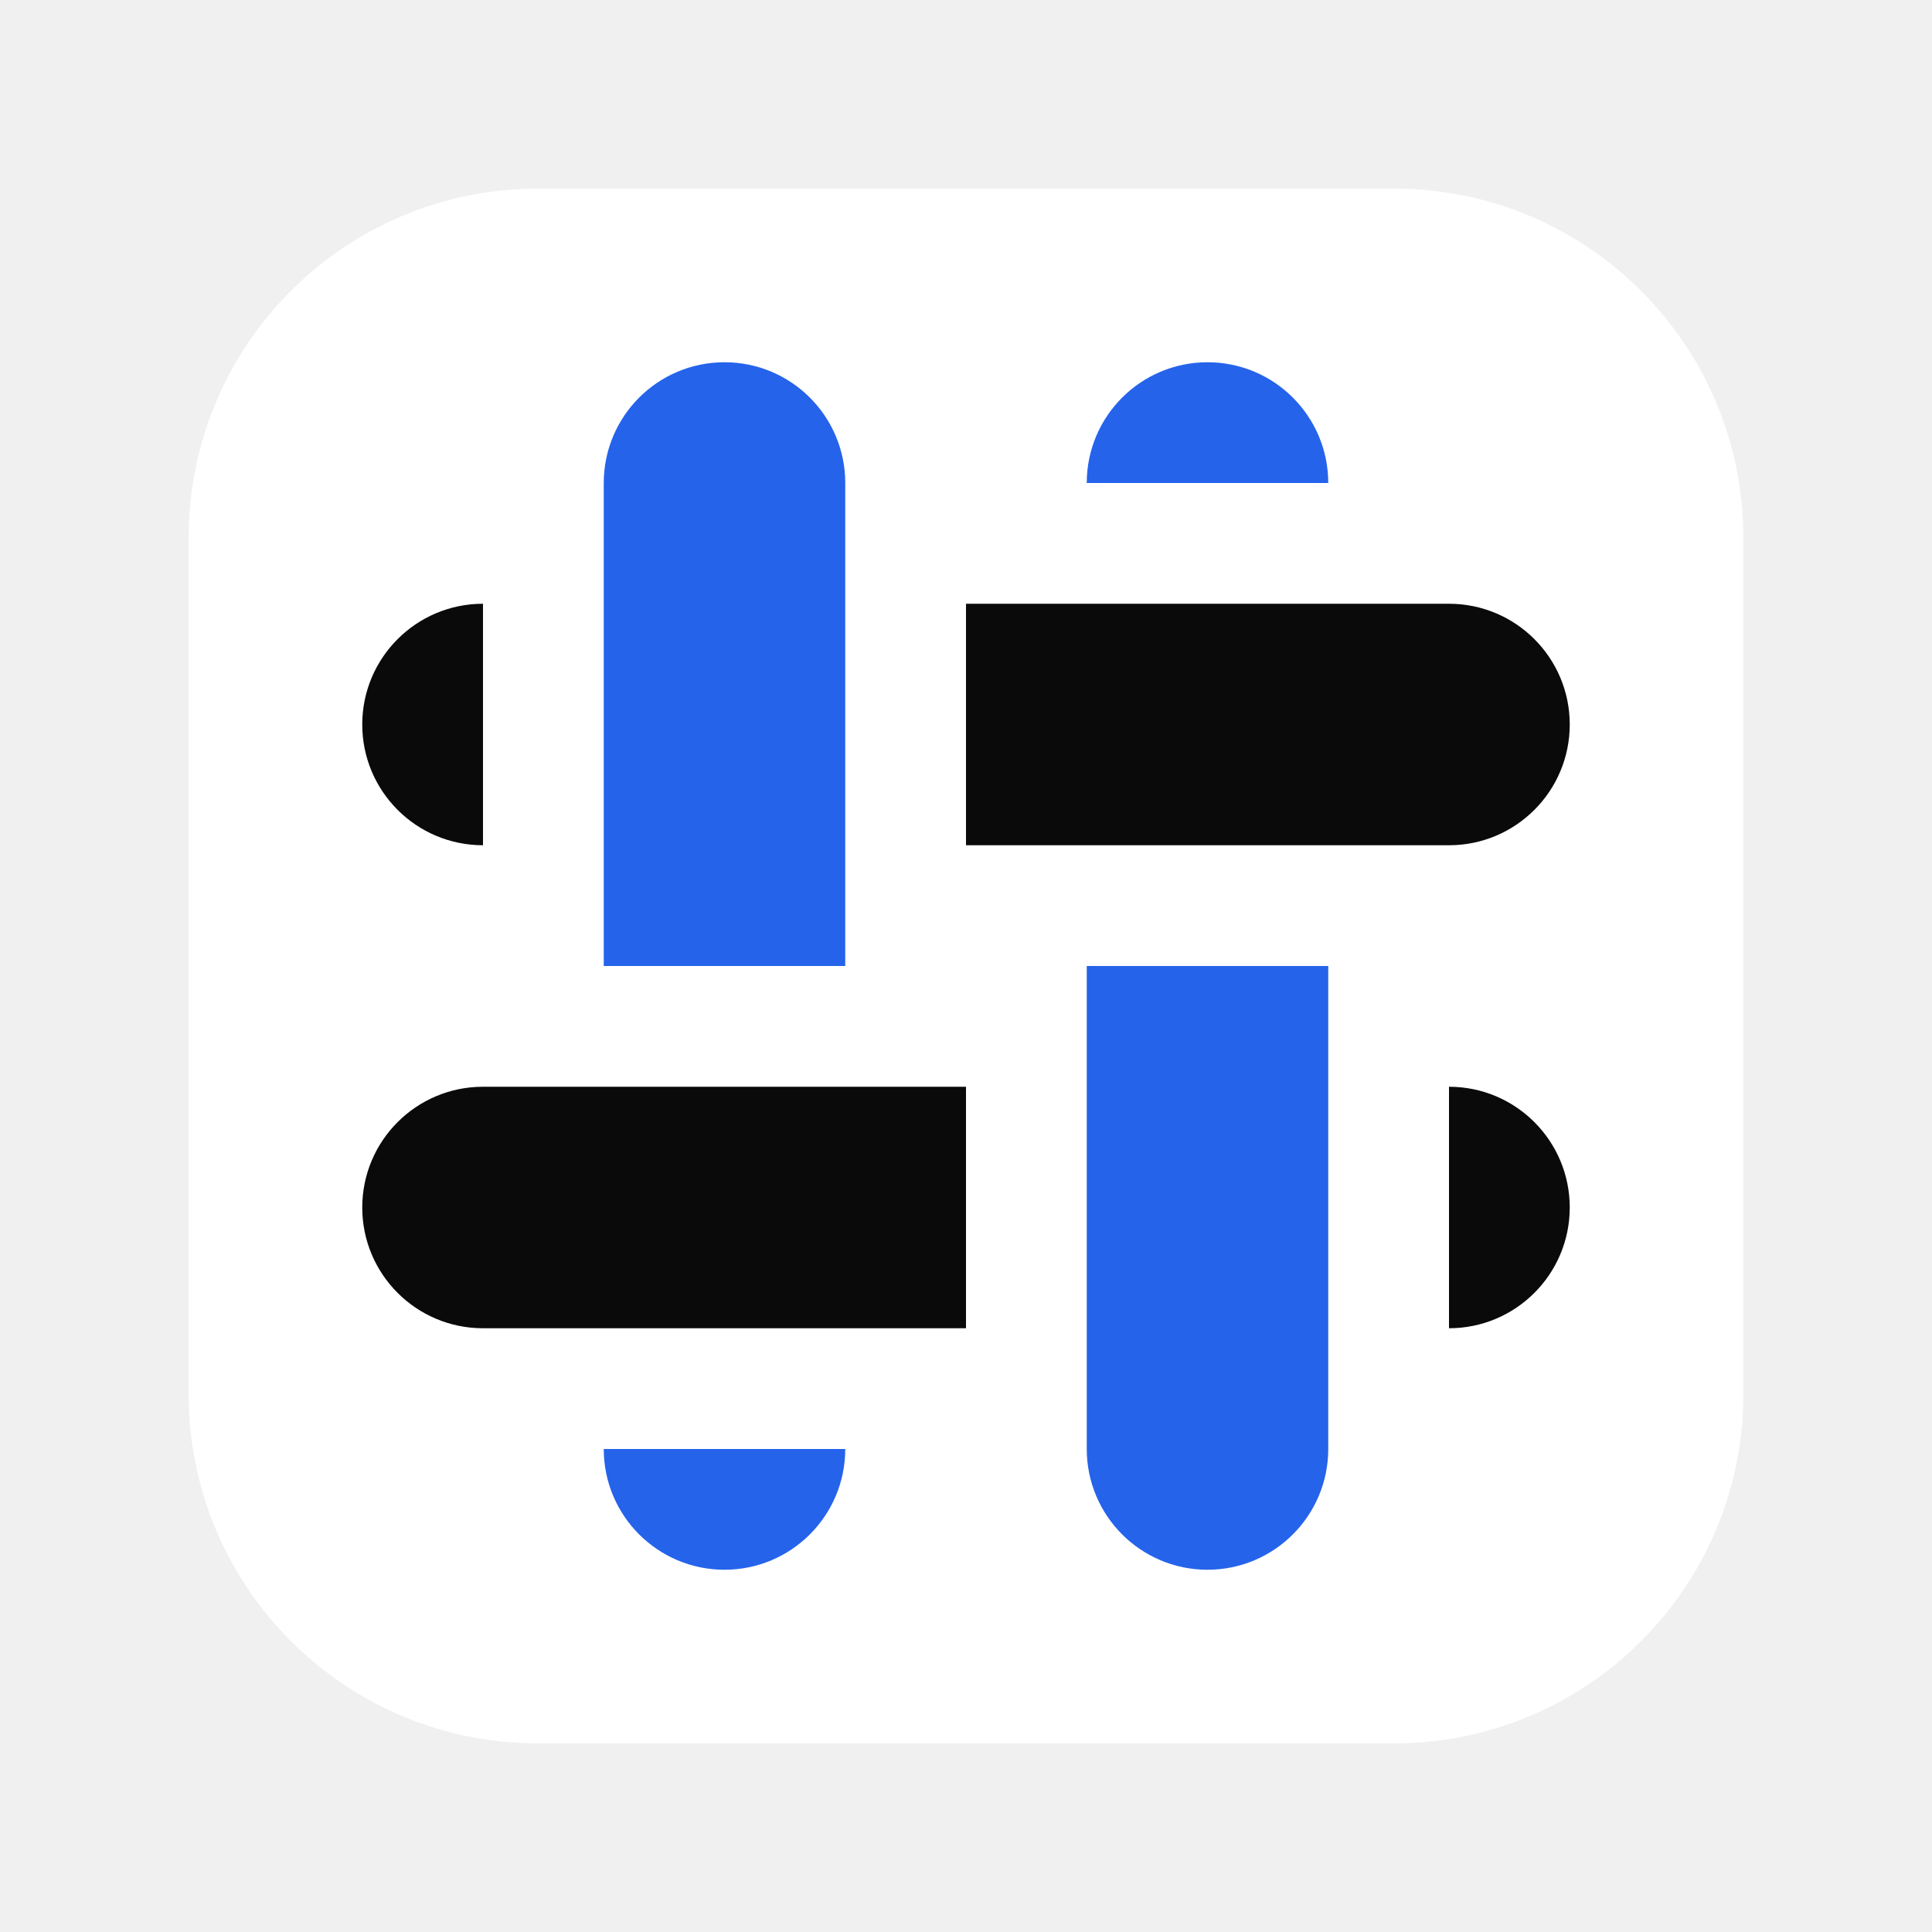
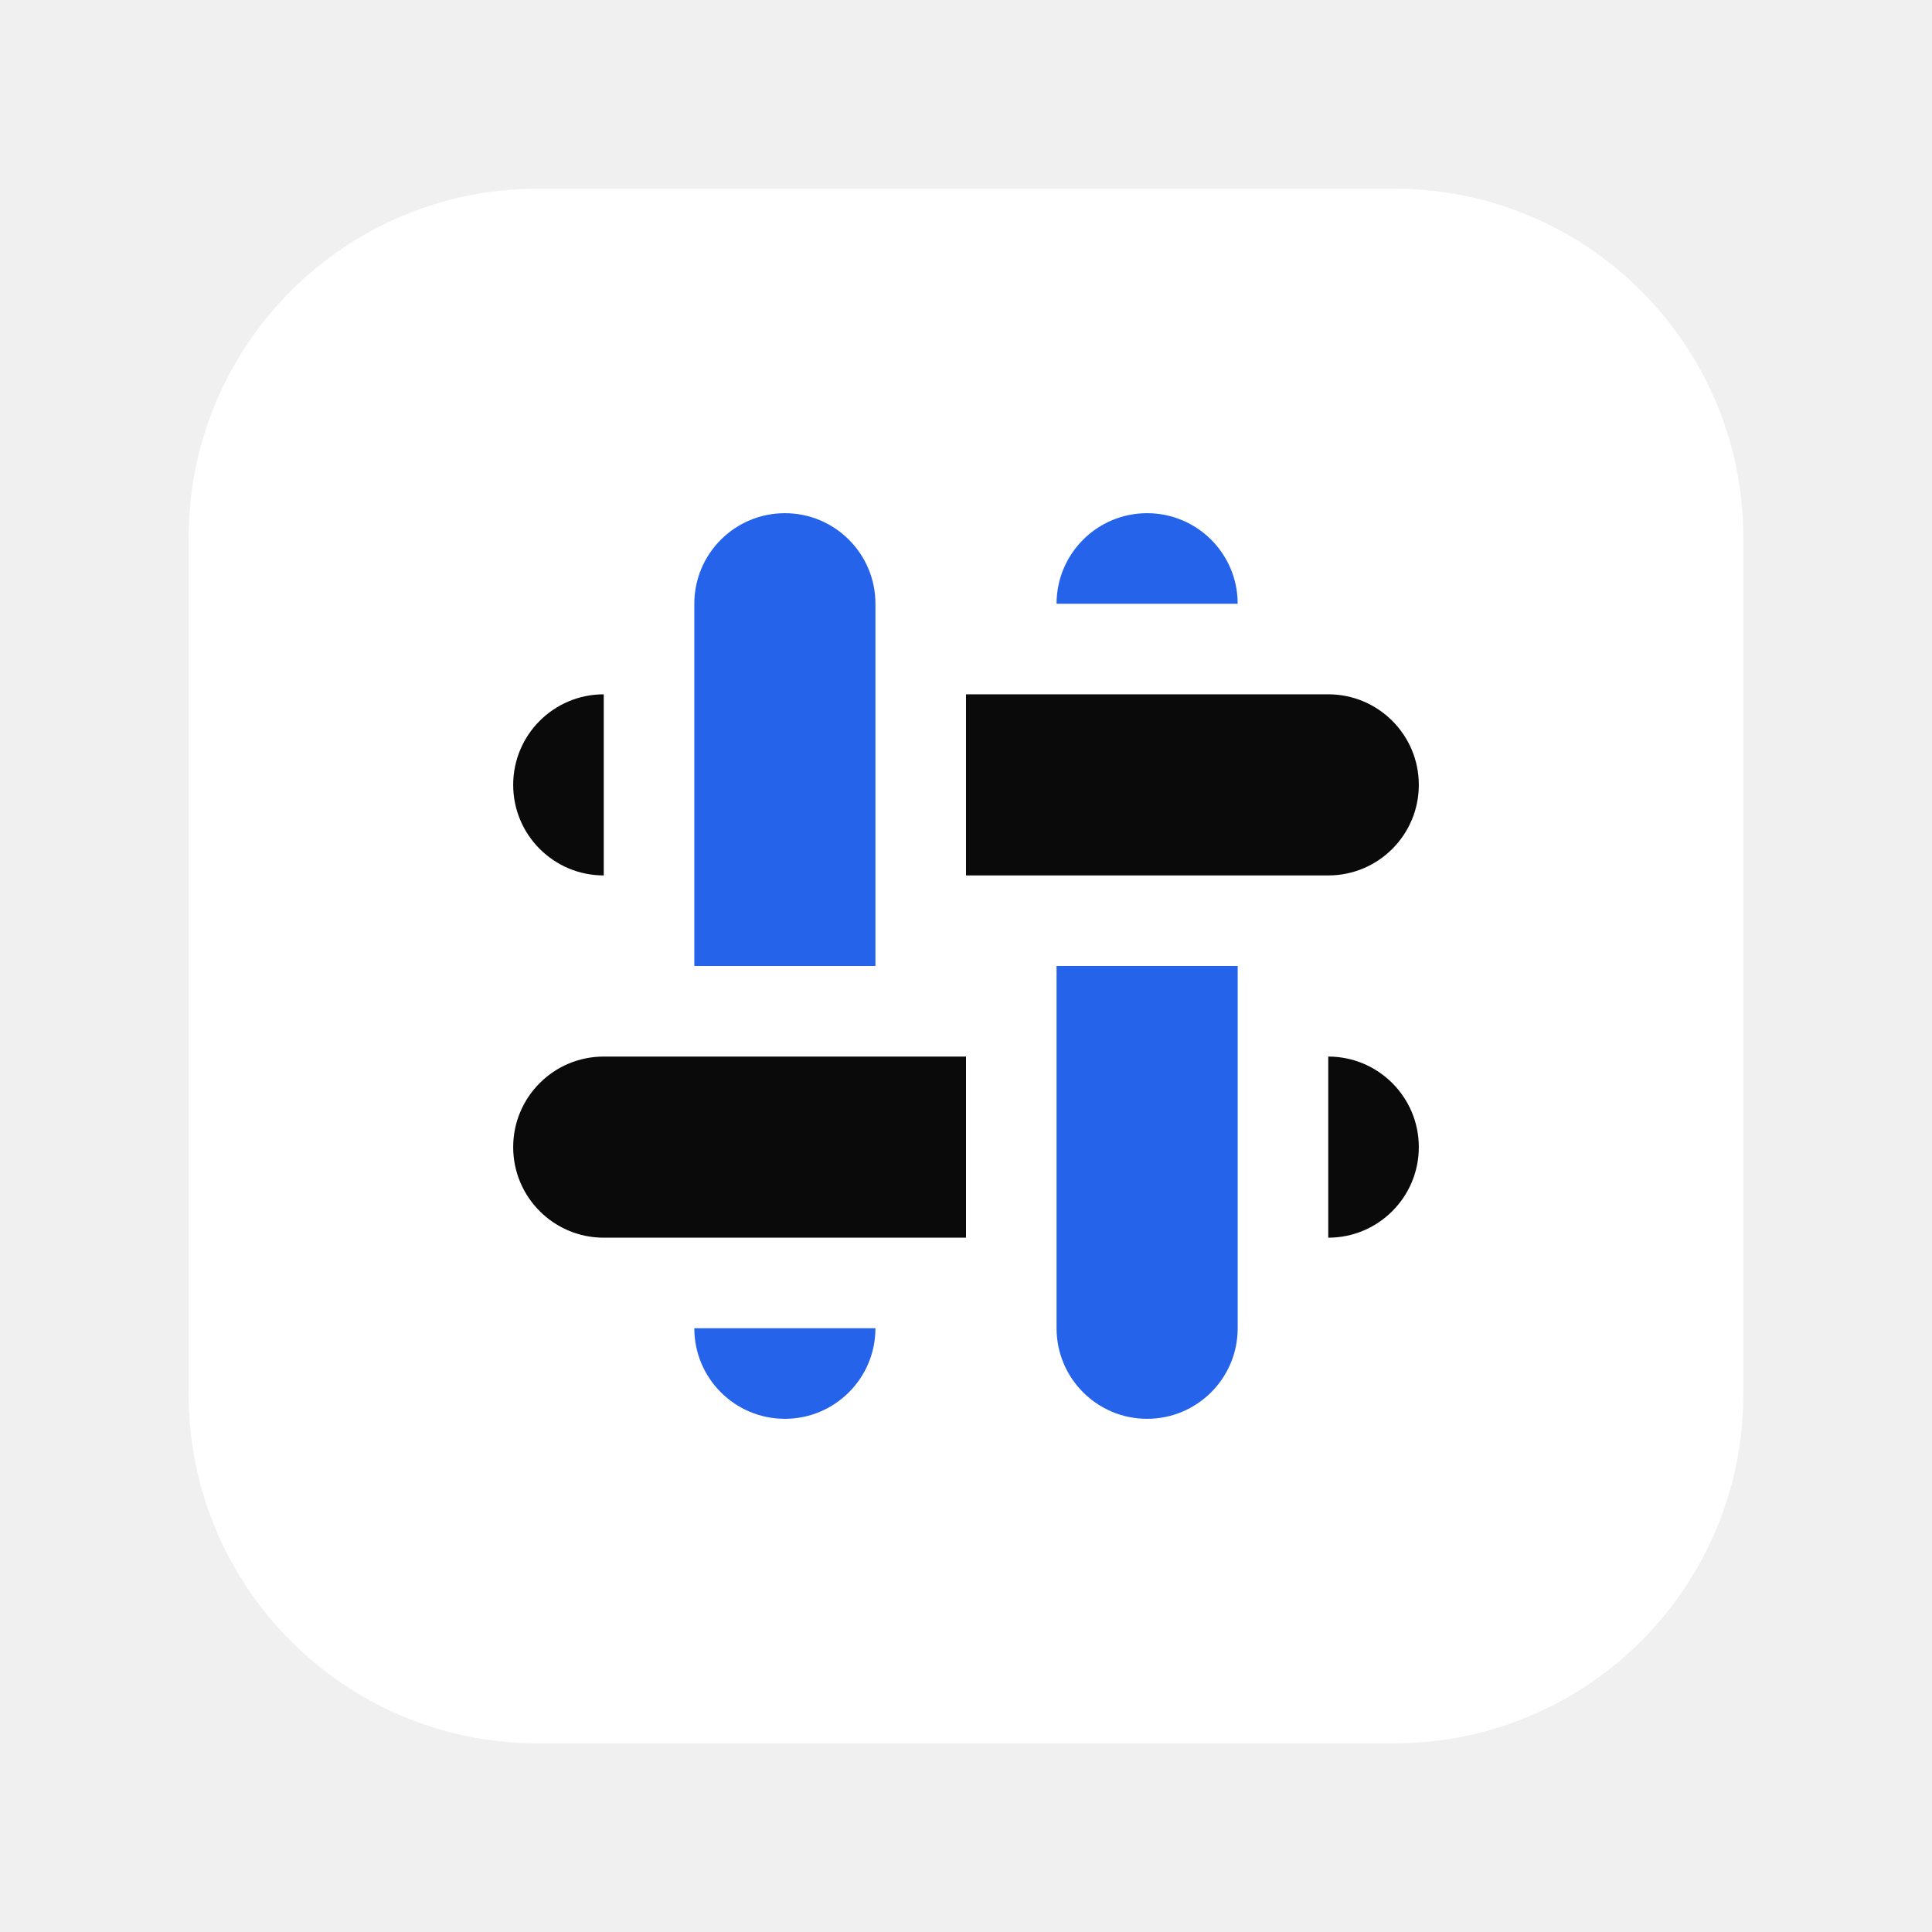
<svg xmlns="http://www.w3.org/2000/svg" viewBox="0 0 1024 1024" width="1024" height="1024">
  <rect x="100" y="100" width="824" height="824" rx="185" fill="#FFFFFF" />
-   <path d="M256 320L256 320L256 320L256 448L256 448A64 64 0 0 1 256 320Z" fill="#0A0A0A" />
-   <path d="M512 320L768 320A64 64 0 0 1 768 448L512 448L512 448Z" fill="#0A0A0A" />
-   <path d="M256 576L512 576L512 576L512 704L256 704A64 64 0 0 1 256 576Z" fill="#0A0A0A" />
-   <path d="M768 576L768 576A64 64 0 0 1 768 704L768 704L768 704Z" fill="#0A0A0A" />
-   <path d="M320 256L320 512L320 512L448 512L448 256A64 64 0 0 0 320 256Z" fill="#2563EB" />
-   <path d="M320 768L320 768A64 64 0 0 0 448 768L448 768L448 768Z" fill="#2563EB" />
-   <path d="M576 256L576 256L576 256L704 256L704 256A64 64 0 0 0 576 256Z" fill="#2563EB" />
-   <path d="M576 512L576 768A64 64 0 0 0 704 768L704 512L704 512Z" fill="#2563EB" />
+   <path d="M320 368L320 368L320 368L320 464L320 464A48 48 0 0 1 320 368Z" fill="#0A0A0A" />
+   <path d="M512 368L704 368A48 48 0 0 1 704 464L512 464L512 464Z" fill="#0A0A0A" />
+   <path d="M320 560L512 560L512 560L512 656L320 656A48 48 0 0 1 320 560Z" fill="#0A0A0A" />
+   <path d="M704 560L704 560A48 48 0 0 1 704 656L704 656L704 656Z" fill="#0A0A0A" />
+   <path d="M368 320L368 512L368 512L464 512L464 320A48 48 0 0 0 368 320Z" fill="#2563EB" />
+   <path d="M368 704L368 704A48 48 0 0 0 464 704L464 704L464 704Z" fill="#2563EB" />
+   <path d="M560 320L560 320L560 320L656 320L656 320A48 48 0 0 0 560 320Z" fill="#2563EB" />
+   <path d="M560 512L560 704A48 48 0 0 0 656 704L656 512L656 512Z" fill="#2563EB" />
</svg>
